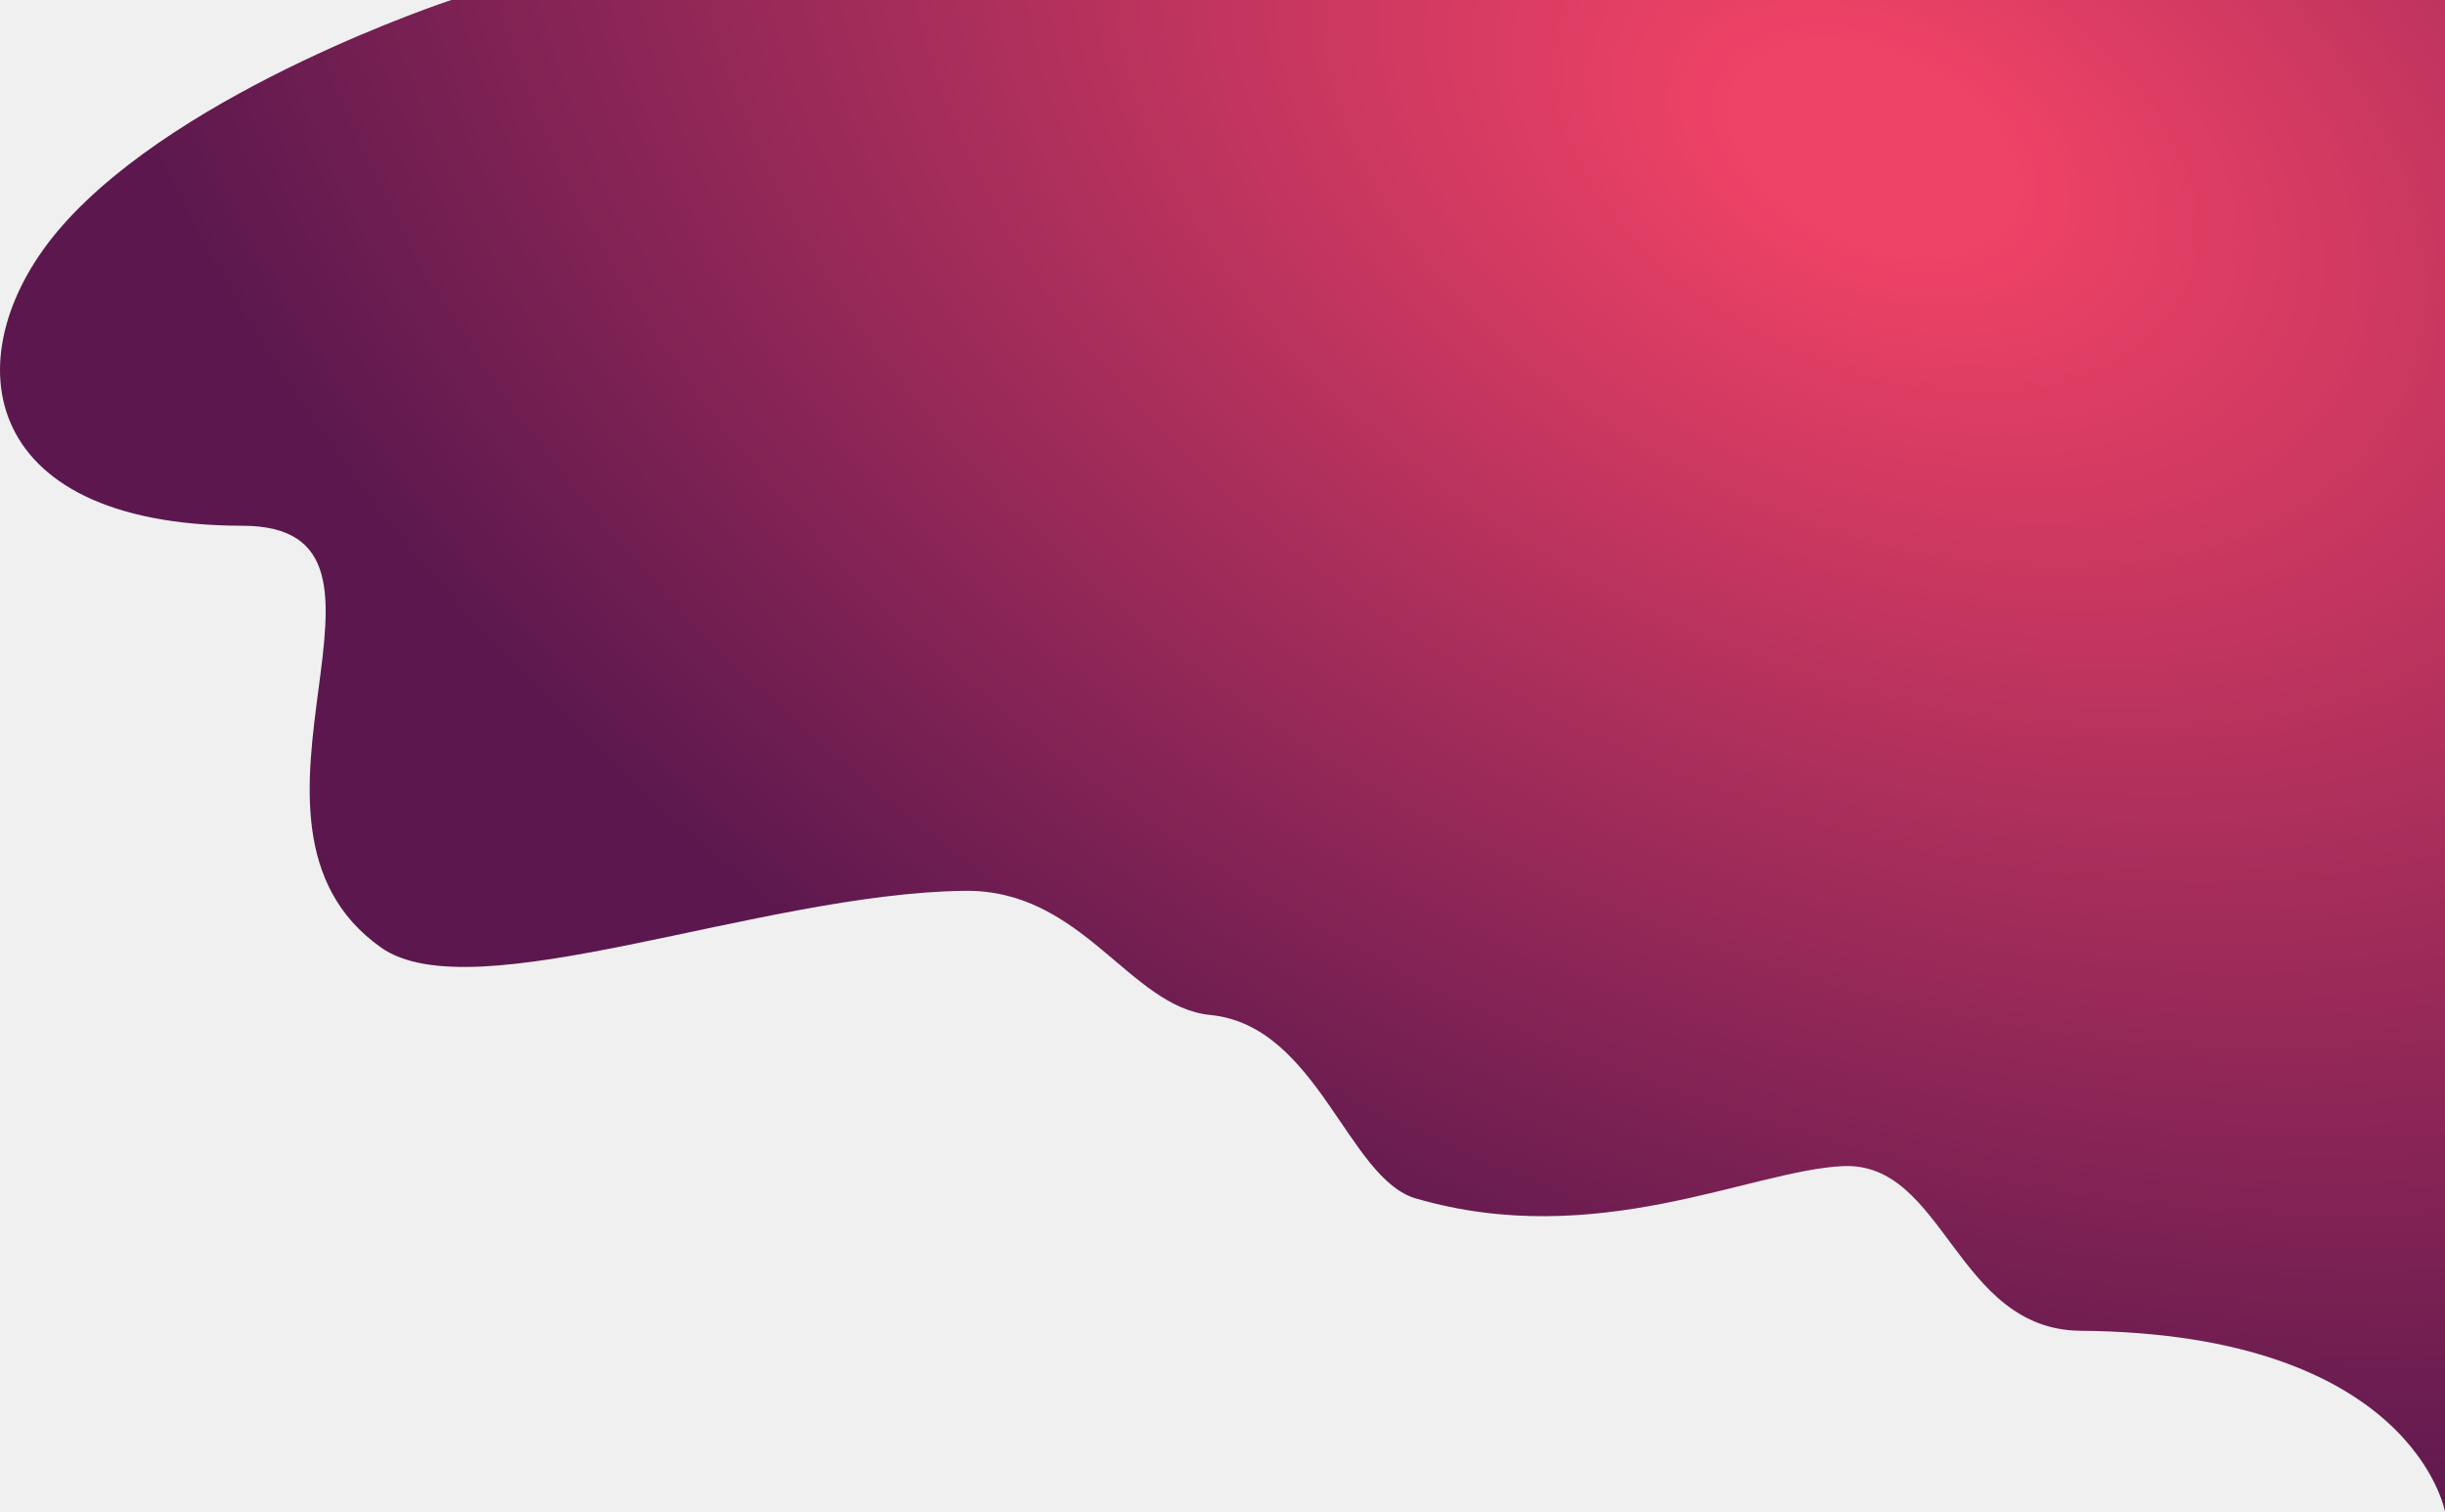
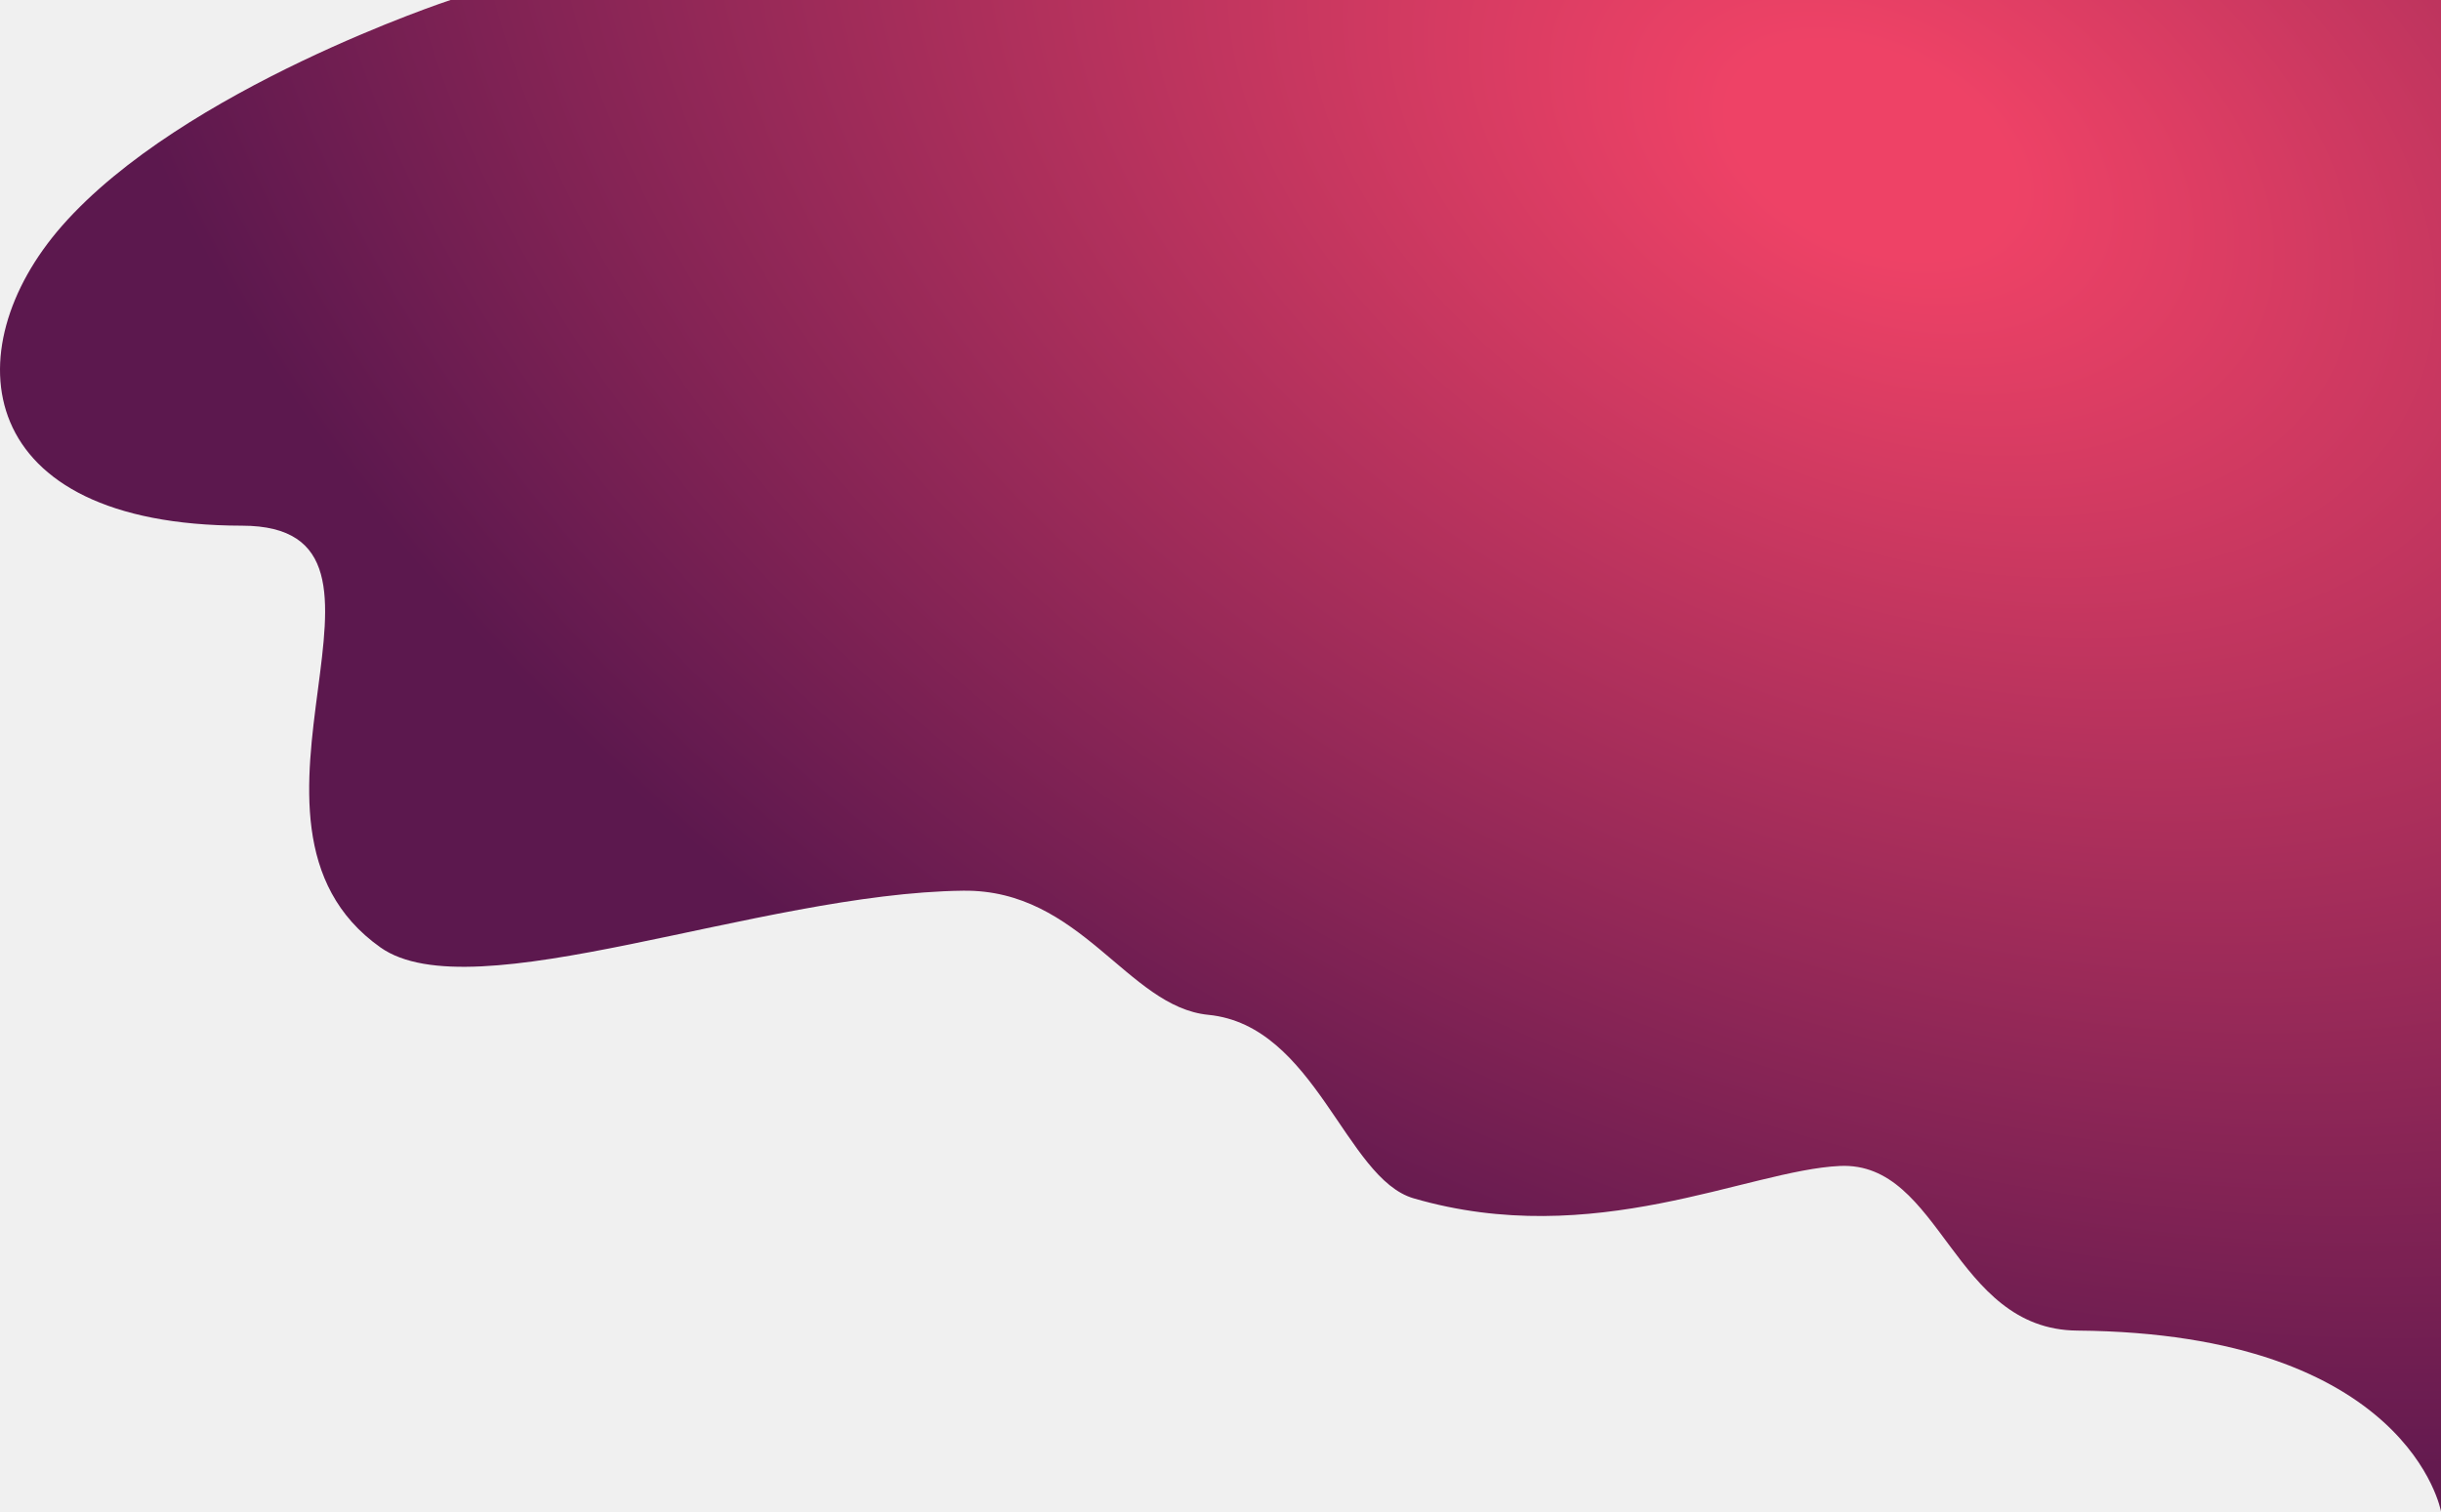
- <svg xmlns="http://www.w3.org/2000/svg" width="296" height="183" viewBox="0 0 296 183" fill="none">
-   <g clip-path="url(#clip0)">
-     <path d="M29.352 63.649C-3.273 63.604 -5.709 42.387 7.522 27.343C22.188 10.665 54.629 0 54.629 0H296.001V183C296.001 183 292.127 161.433 251.887 161.107C236.769 160.983 235.445 140.602 223.102 141.174C211.968 141.69 193.291 151.448 171.424 145.094C163.148 142.699 159.517 124.142 146.521 122.875C136.698 121.913 131.118 107.666 116.783 107.845C92.002 108.144 57.282 122.599 46.126 114.707C24.712 99.561 52.932 63.679 29.352 63.649Z" fill="url(#paint0_radial)" />
-   </g>
+ <svg xmlns="http://www.w3.org/2000/svg" width="930" height="576" viewBox="0 0 930 576" fill="none">
+   <path d="M92.219 200.338C-10.285 200.197 -17.94 133.416 23.63 86.064C69.71 33.569 171.637 0 171.637 0H930V576C930 576 917.83 508.117 791.4 507.09C743.898 506.701 739.739 442.551 700.959 444.35C665.977 445.975 607.297 476.69 538.594 456.69C512.589 449.15 501.184 390.741 460.351 386.753C429.488 383.725 411.957 338.884 366.917 339.448C289.056 340.387 179.97 385.887 144.921 361.046C77.64 313.371 166.303 200.432 92.219 200.338Z" fill="url(#paint0_radial)" />
  <defs>
-     <radialGradient id="paint0_radial" cx="0" cy="0" r="1" gradientUnits="userSpaceOnUse" gradientTransform="translate(227.571 17.9505) rotate(115.331) scale(150.269 234.335)">
+     <radialGradient id="paint0_radial" cx="0" cy="0" r="1" gradientUnits="userSpaceOnUse" gradientTransform="translate(715 56.5) rotate(115.291) scale(472.822 736.497)">
      <stop offset="0.078" stop-color="#EE4266" />
      <stop offset="1" stop-color="#5C184E" />
    </radialGradient>
-     <clipPath id="clip0">
-       <rect width="296" height="183" fill="white" />
-     </clipPath>
  </defs>
</svg>
